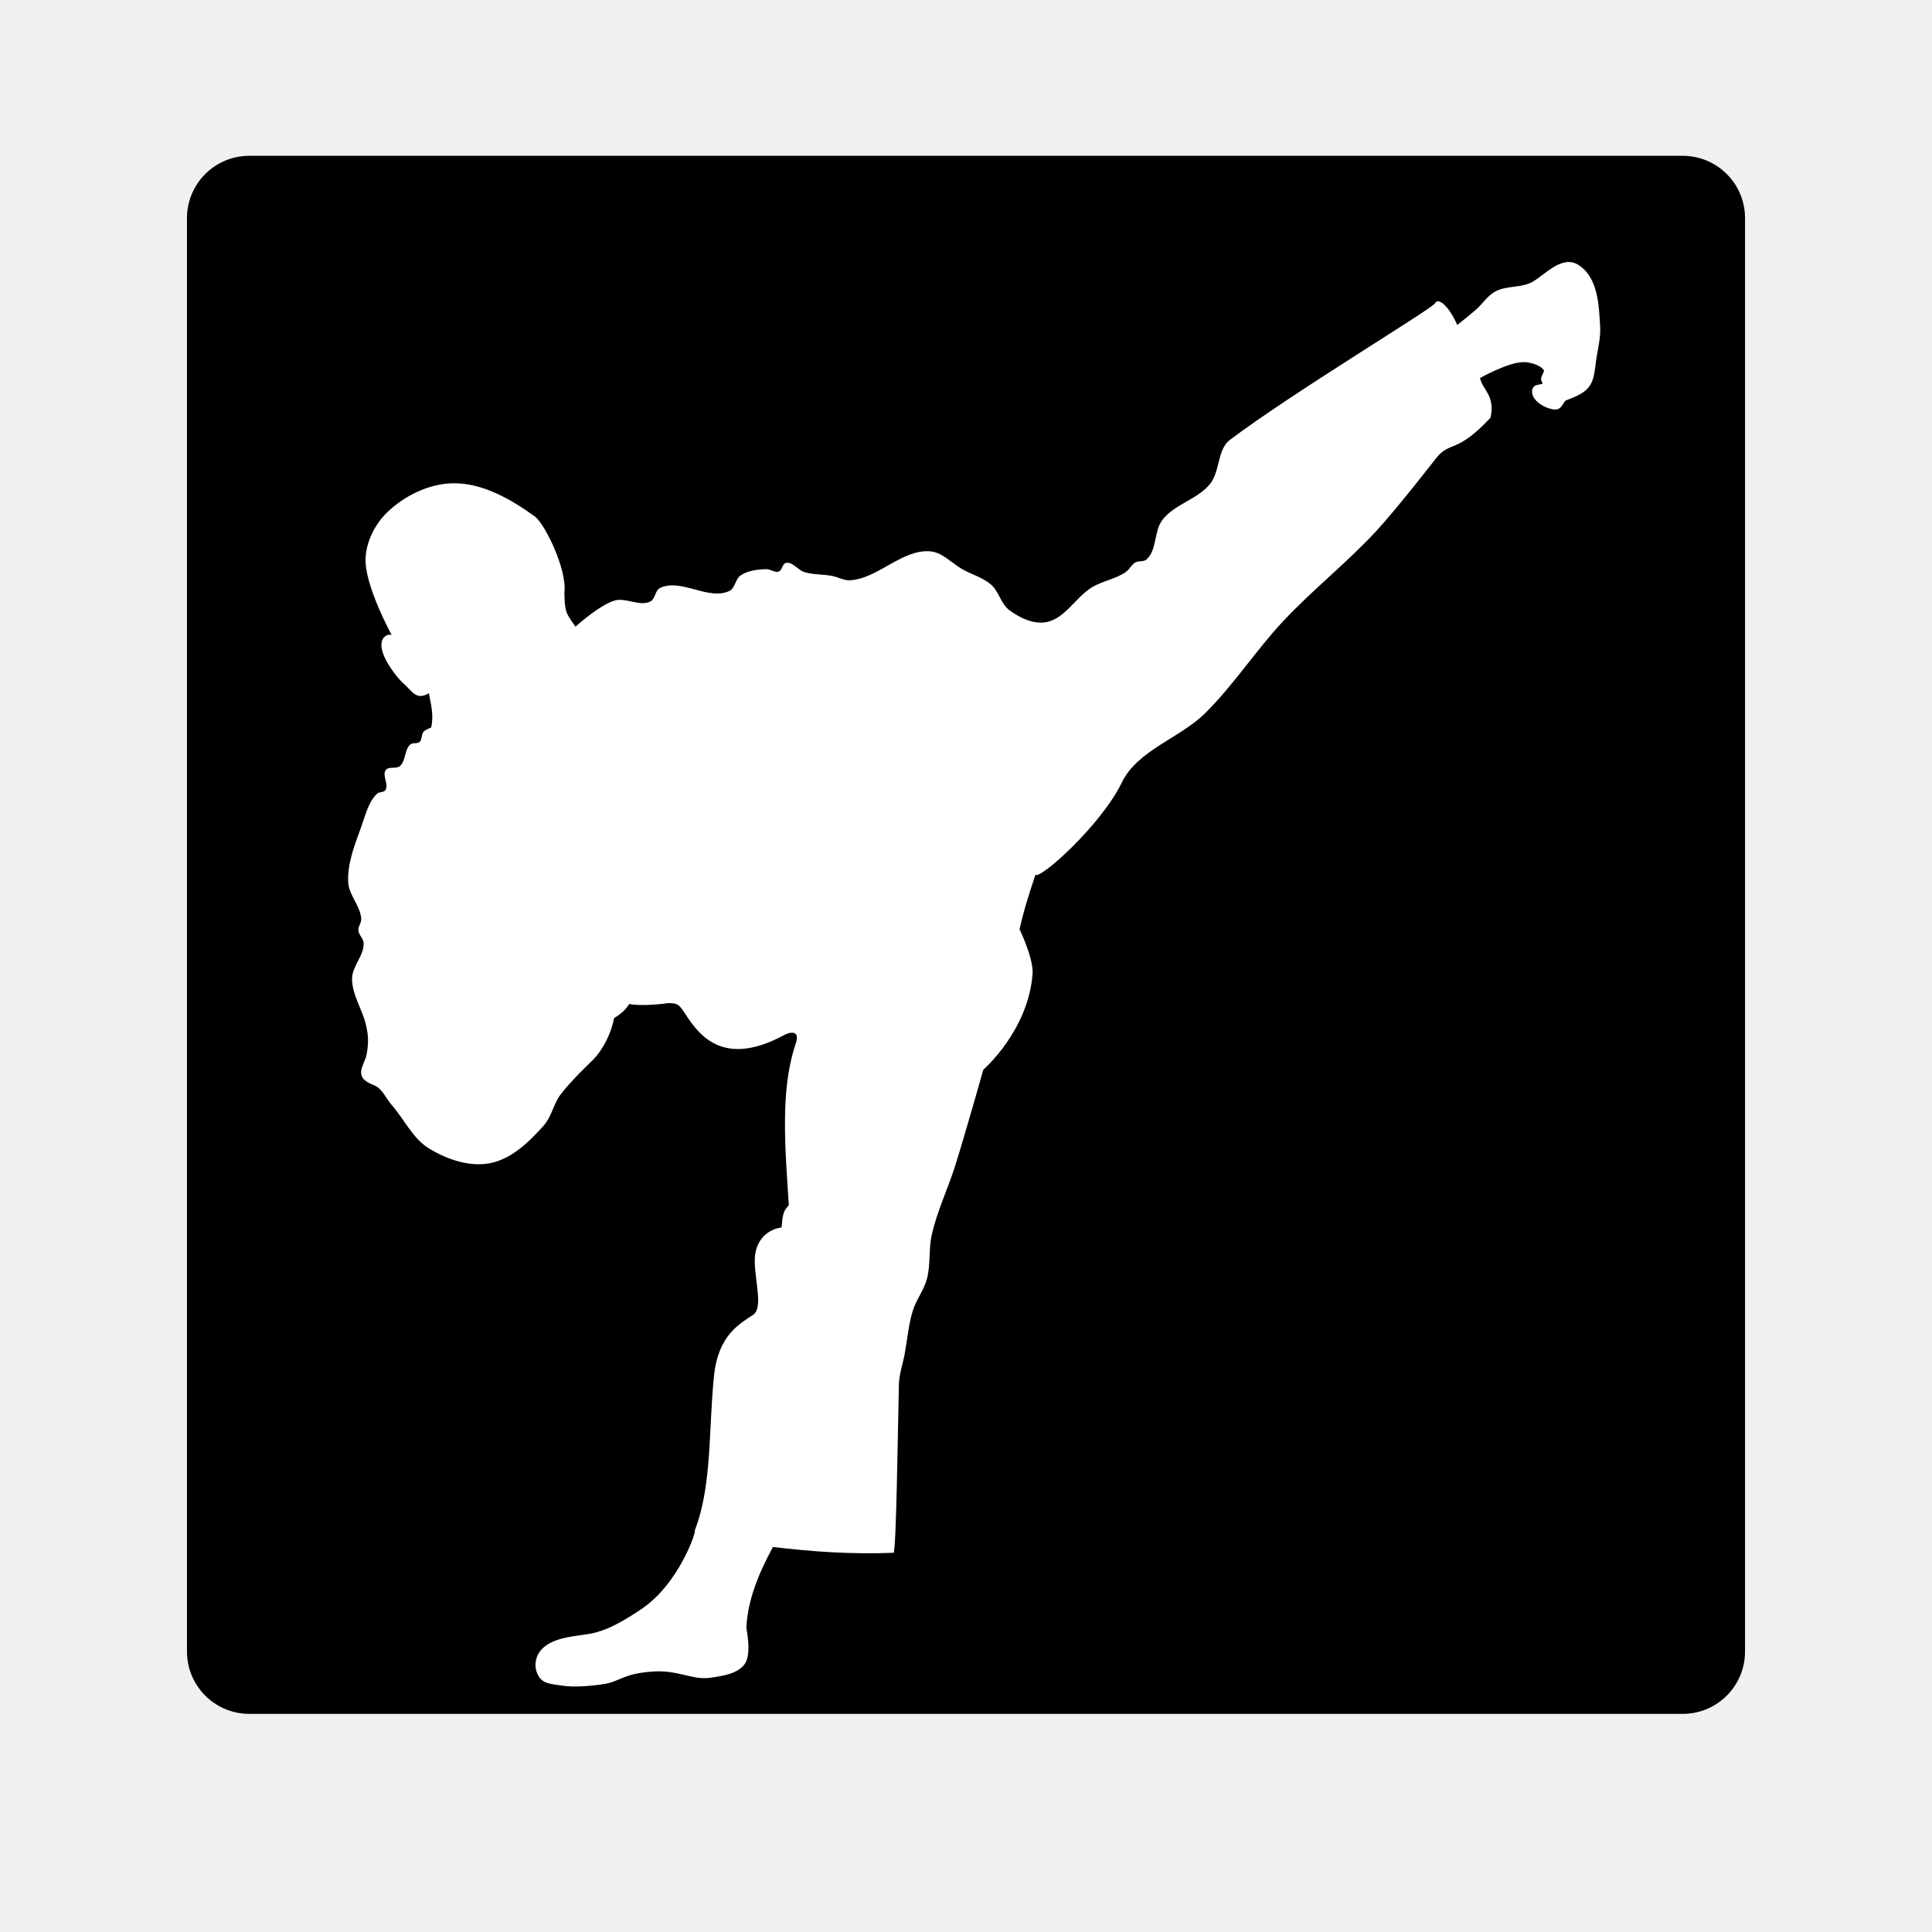
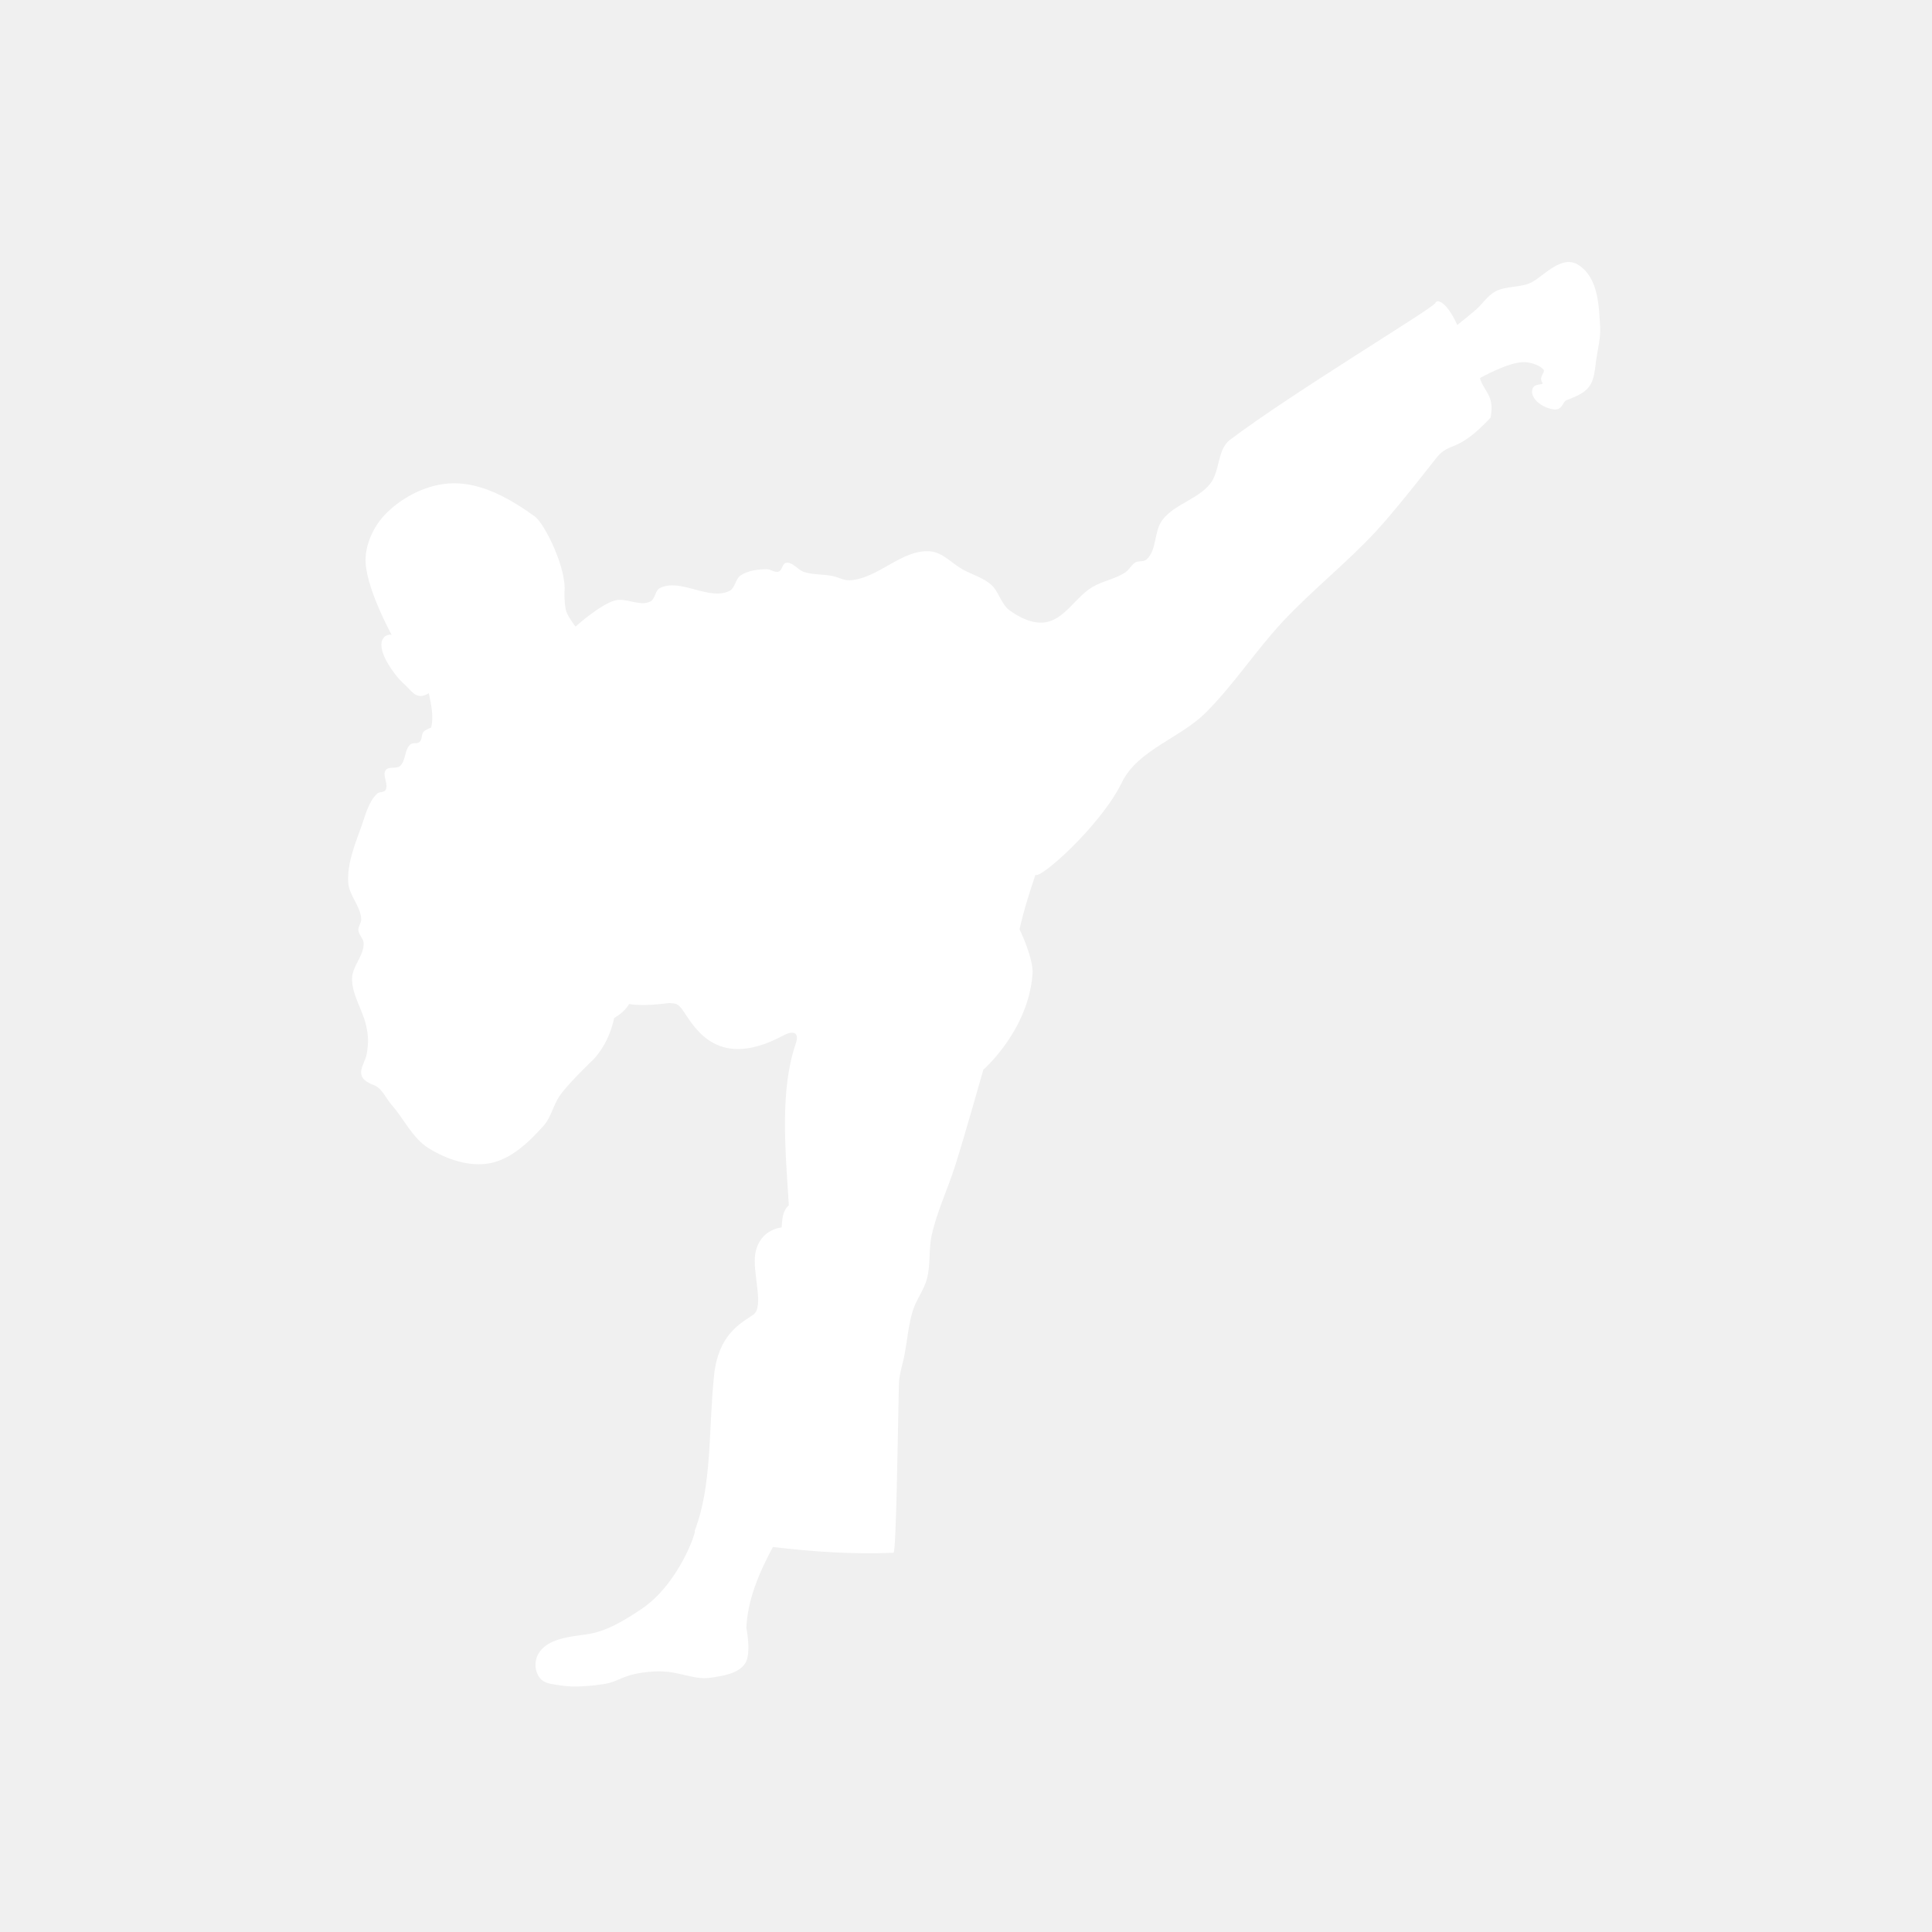
<svg xmlns="http://www.w3.org/2000/svg" width="62" height="62" viewBox="0 0 62 62" fill="none">
-   <rect x="6" y="5" width="50" height="50" rx="2" fill="black" />
  <path d="M24.804 49.644C24.349 50.49 23.988 51.351 23.952 52.246C23.952 52.246 24.126 53.08 23.905 53.392C23.674 53.72 23.187 53.783 22.79 53.841C22.231 53.923 21.761 53.59 20.978 53.64C19.983 53.703 19.918 53.957 19.383 54.043C18.979 54.107 18.408 54.157 18.005 54.089C17.681 54.035 17.408 54.042 17.261 53.748C17.124 53.474 17.175 53.152 17.385 52.927C17.709 52.581 18.289 52.521 18.825 52.447C19.462 52.36 20.041 51.998 20.576 51.642C21.8 50.825 22.371 49.09 22.295 49.117C22.854 47.678 22.734 45.898 22.914 44.146C23.049 42.834 23.75 42.477 24.169 42.194C24.546 41.94 24.124 40.823 24.243 40.205C24.391 39.44 25.082 39.391 25.082 39.391C25.111 39.144 25.09 38.887 25.315 38.679C25.197 36.847 25.03 34.984 25.532 33.506C25.699 33.012 25.313 33.137 25.175 33.211C23.062 34.359 22.328 33.038 21.923 32.437C21.758 32.192 21.689 32.206 21.474 32.189C20.895 32.264 20.478 32.269 20.188 32.22C20.091 32.391 19.929 32.54 19.708 32.669C19.621 33.113 19.403 33.614 19.042 34.001C19.042 34.001 18.278 34.723 17.974 35.147C17.758 35.448 17.693 35.847 17.447 36.123C16.978 36.649 16.405 37.203 15.712 37.331C15.054 37.453 14.331 37.203 13.761 36.851C13.24 36.53 12.972 35.916 12.568 35.457C12.38 35.243 12.263 34.921 11.995 34.822C11.29 34.563 11.702 34.175 11.763 33.846C11.832 33.472 11.825 33.242 11.747 32.902C11.632 32.392 11.291 31.922 11.298 31.399C11.304 31.003 11.684 30.665 11.67 30.269C11.665 30.118 11.509 30.001 11.5 29.851C11.492 29.728 11.598 29.617 11.592 29.494C11.575 29.078 11.197 28.733 11.174 28.317C11.14 27.692 11.398 27.079 11.608 26.49C11.735 26.133 11.828 25.727 12.104 25.468C12.173 25.402 12.313 25.437 12.367 25.359C12.49 25.18 12.249 24.88 12.382 24.709C12.478 24.586 12.712 24.684 12.832 24.585C13.031 24.42 12.972 24.052 13.172 23.888C13.251 23.823 13.391 23.878 13.466 23.81C13.553 23.733 13.515 23.573 13.59 23.485C13.652 23.413 13.838 23.346 13.838 23.346C13.922 22.979 13.838 22.613 13.761 22.246C13.377 22.48 13.235 22.2 13.033 22.014C12.867 21.861 12.771 21.757 12.661 21.611C11.923 20.627 12.33 20.324 12.568 20.372C12.568 20.372 11.681 18.764 11.732 17.894C11.763 17.364 12.034 16.825 12.413 16.454C12.967 15.912 13.761 15.522 14.535 15.509C15.482 15.493 16.401 16.022 17.168 16.578C17.468 16.794 18.202 18.25 18.113 19.025C18.113 19.025 18.11 19.437 18.175 19.629C18.235 19.806 18.469 20.109 18.469 20.109C18.469 20.109 19.241 19.412 19.724 19.272C20.091 19.167 20.527 19.474 20.87 19.303C21.029 19.224 21.02 18.948 21.179 18.87C21.848 18.543 22.741 19.288 23.41 18.963C23.593 18.874 23.597 18.581 23.766 18.467C24.004 18.307 24.316 18.271 24.602 18.266C24.734 18.263 24.865 18.387 24.989 18.343C25.103 18.303 25.103 18.089 25.222 18.064C25.436 18.02 25.601 18.294 25.81 18.359C26.099 18.448 26.412 18.425 26.709 18.483C26.897 18.519 27.075 18.631 27.266 18.622C28.181 18.576 28.939 17.617 29.853 17.693C30.253 17.726 30.553 18.088 30.906 18.281C31.204 18.444 31.549 18.538 31.804 18.761C32.057 18.983 32.122 19.382 32.393 19.582C32.721 19.824 33.151 20.035 33.554 19.969C34.173 19.869 34.517 19.158 35.056 18.839C35.393 18.64 35.804 18.58 36.125 18.359C36.245 18.276 36.308 18.122 36.435 18.049C36.541 17.988 36.699 18.037 36.791 17.956C37.134 17.654 37.025 17.049 37.302 16.686C37.691 16.177 38.436 16.026 38.836 15.524C39.157 15.121 39.059 14.426 39.471 14.115C41.47 12.605 45.969 9.903 46.053 9.732C46.145 9.542 46.48 9.787 46.765 10.429C46.765 10.429 47.174 10.106 47.37 9.933C47.578 9.75 47.731 9.496 47.974 9.36C48.342 9.154 48.834 9.251 49.197 9.035C49.586 8.804 50.132 8.184 50.637 8.493C51.312 8.905 51.31 9.877 51.35 10.475C51.373 10.828 51.278 11.179 51.226 11.529C51.192 11.757 51.182 11.993 51.102 12.21C50.978 12.548 50.701 12.679 50.266 12.845C50.149 12.889 50.142 13.173 49.863 13.139C49.561 13.102 49.151 12.854 49.166 12.551C49.181 12.253 49.572 12.39 49.491 12.272C49.375 12.101 49.594 11.943 49.538 11.869C49.423 11.721 49.13 11.624 48.903 11.621C48.403 11.616 47.493 12.133 47.493 12.133C47.607 12.556 47.977 12.681 47.834 13.403C46.73 14.582 46.549 14.14 46.099 14.688C46.099 14.688 44.862 16.285 44.179 17.027C43.234 18.053 42.127 18.92 41.174 19.939C40.296 20.877 39.594 21.976 38.681 22.881C37.855 23.699 36.509 24.066 36.001 25.111C35.331 26.493 33.352 28.249 33.229 28.07C33.044 28.623 32.862 29.184 32.718 29.82C32.718 29.82 33.175 30.762 33.136 31.26C32.994 33.086 31.556 34.327 31.556 34.327C31.556 34.327 30.978 36.377 30.658 37.393C30.421 38.147 30.07 38.867 29.899 39.639C29.797 40.1 29.868 40.592 29.744 41.048C29.648 41.403 29.405 41.704 29.295 42.055C29.154 42.506 29.119 42.984 29.032 43.449C28.97 43.779 28.853 44.104 28.846 44.44C28.81 46.121 28.759 49.774 28.676 49.83C27.338 49.885 26.059 49.795 24.804 49.644L24.804 49.644Z" fill="white" />
</svg>
